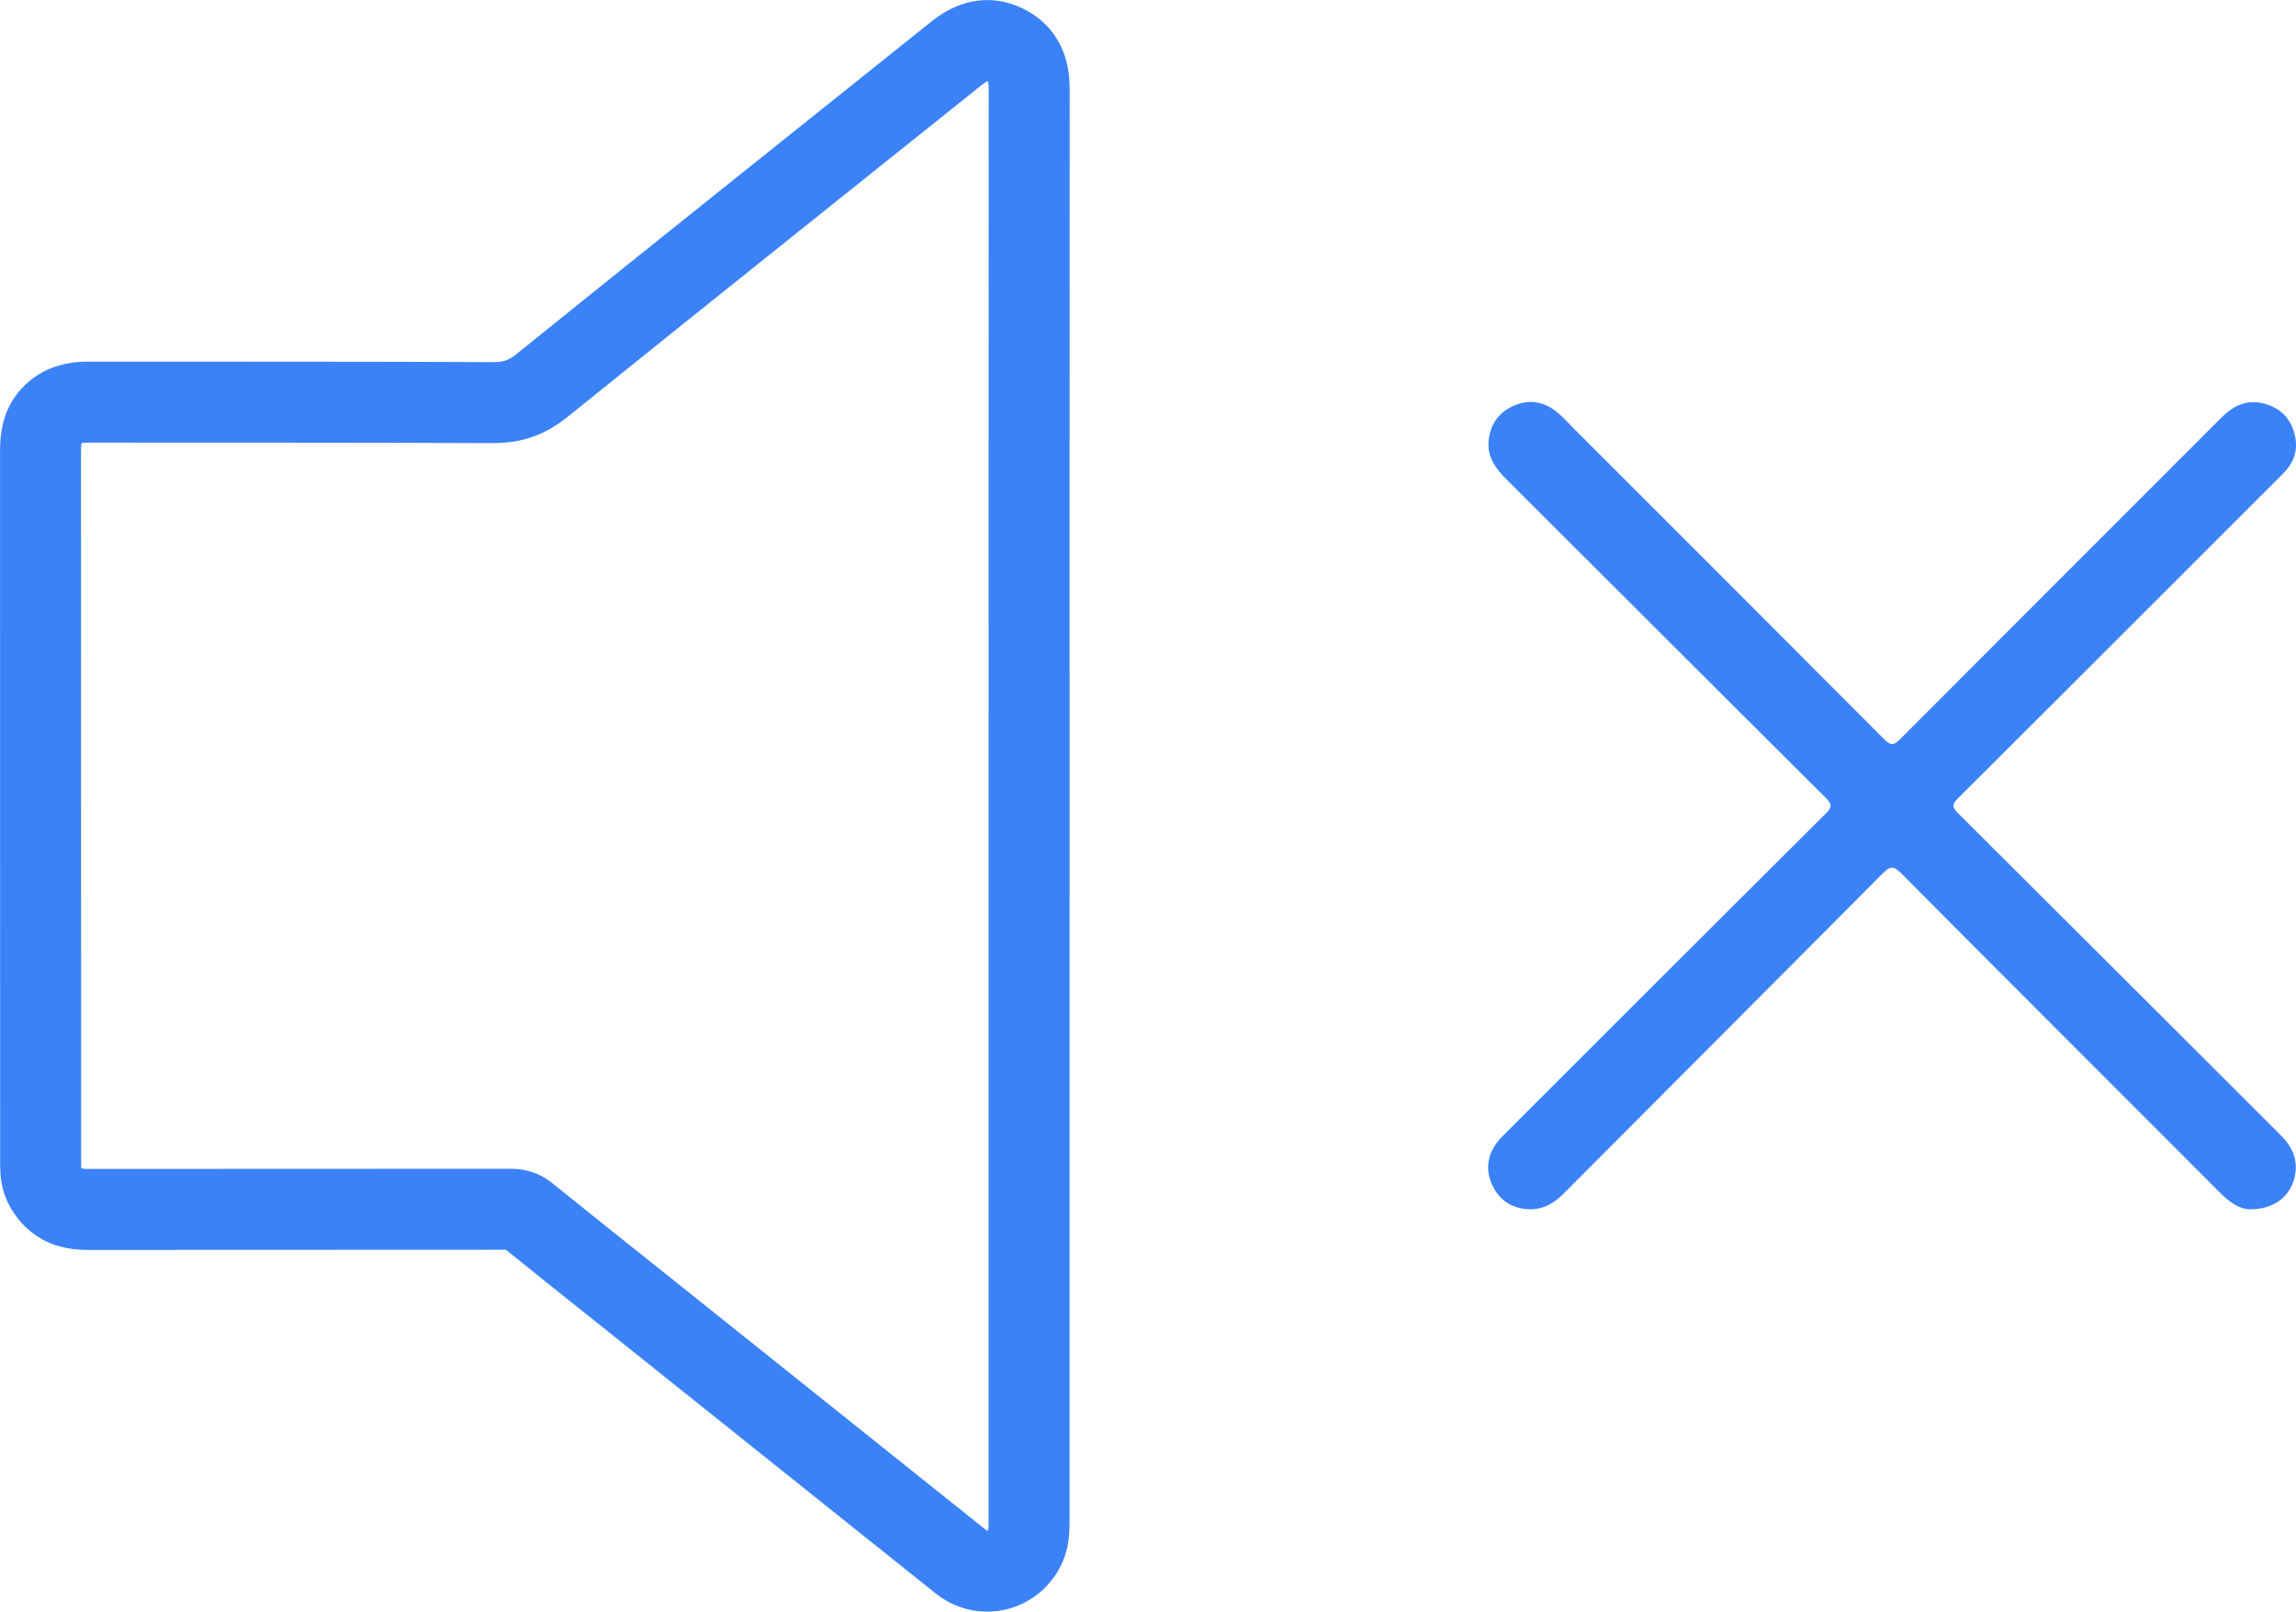
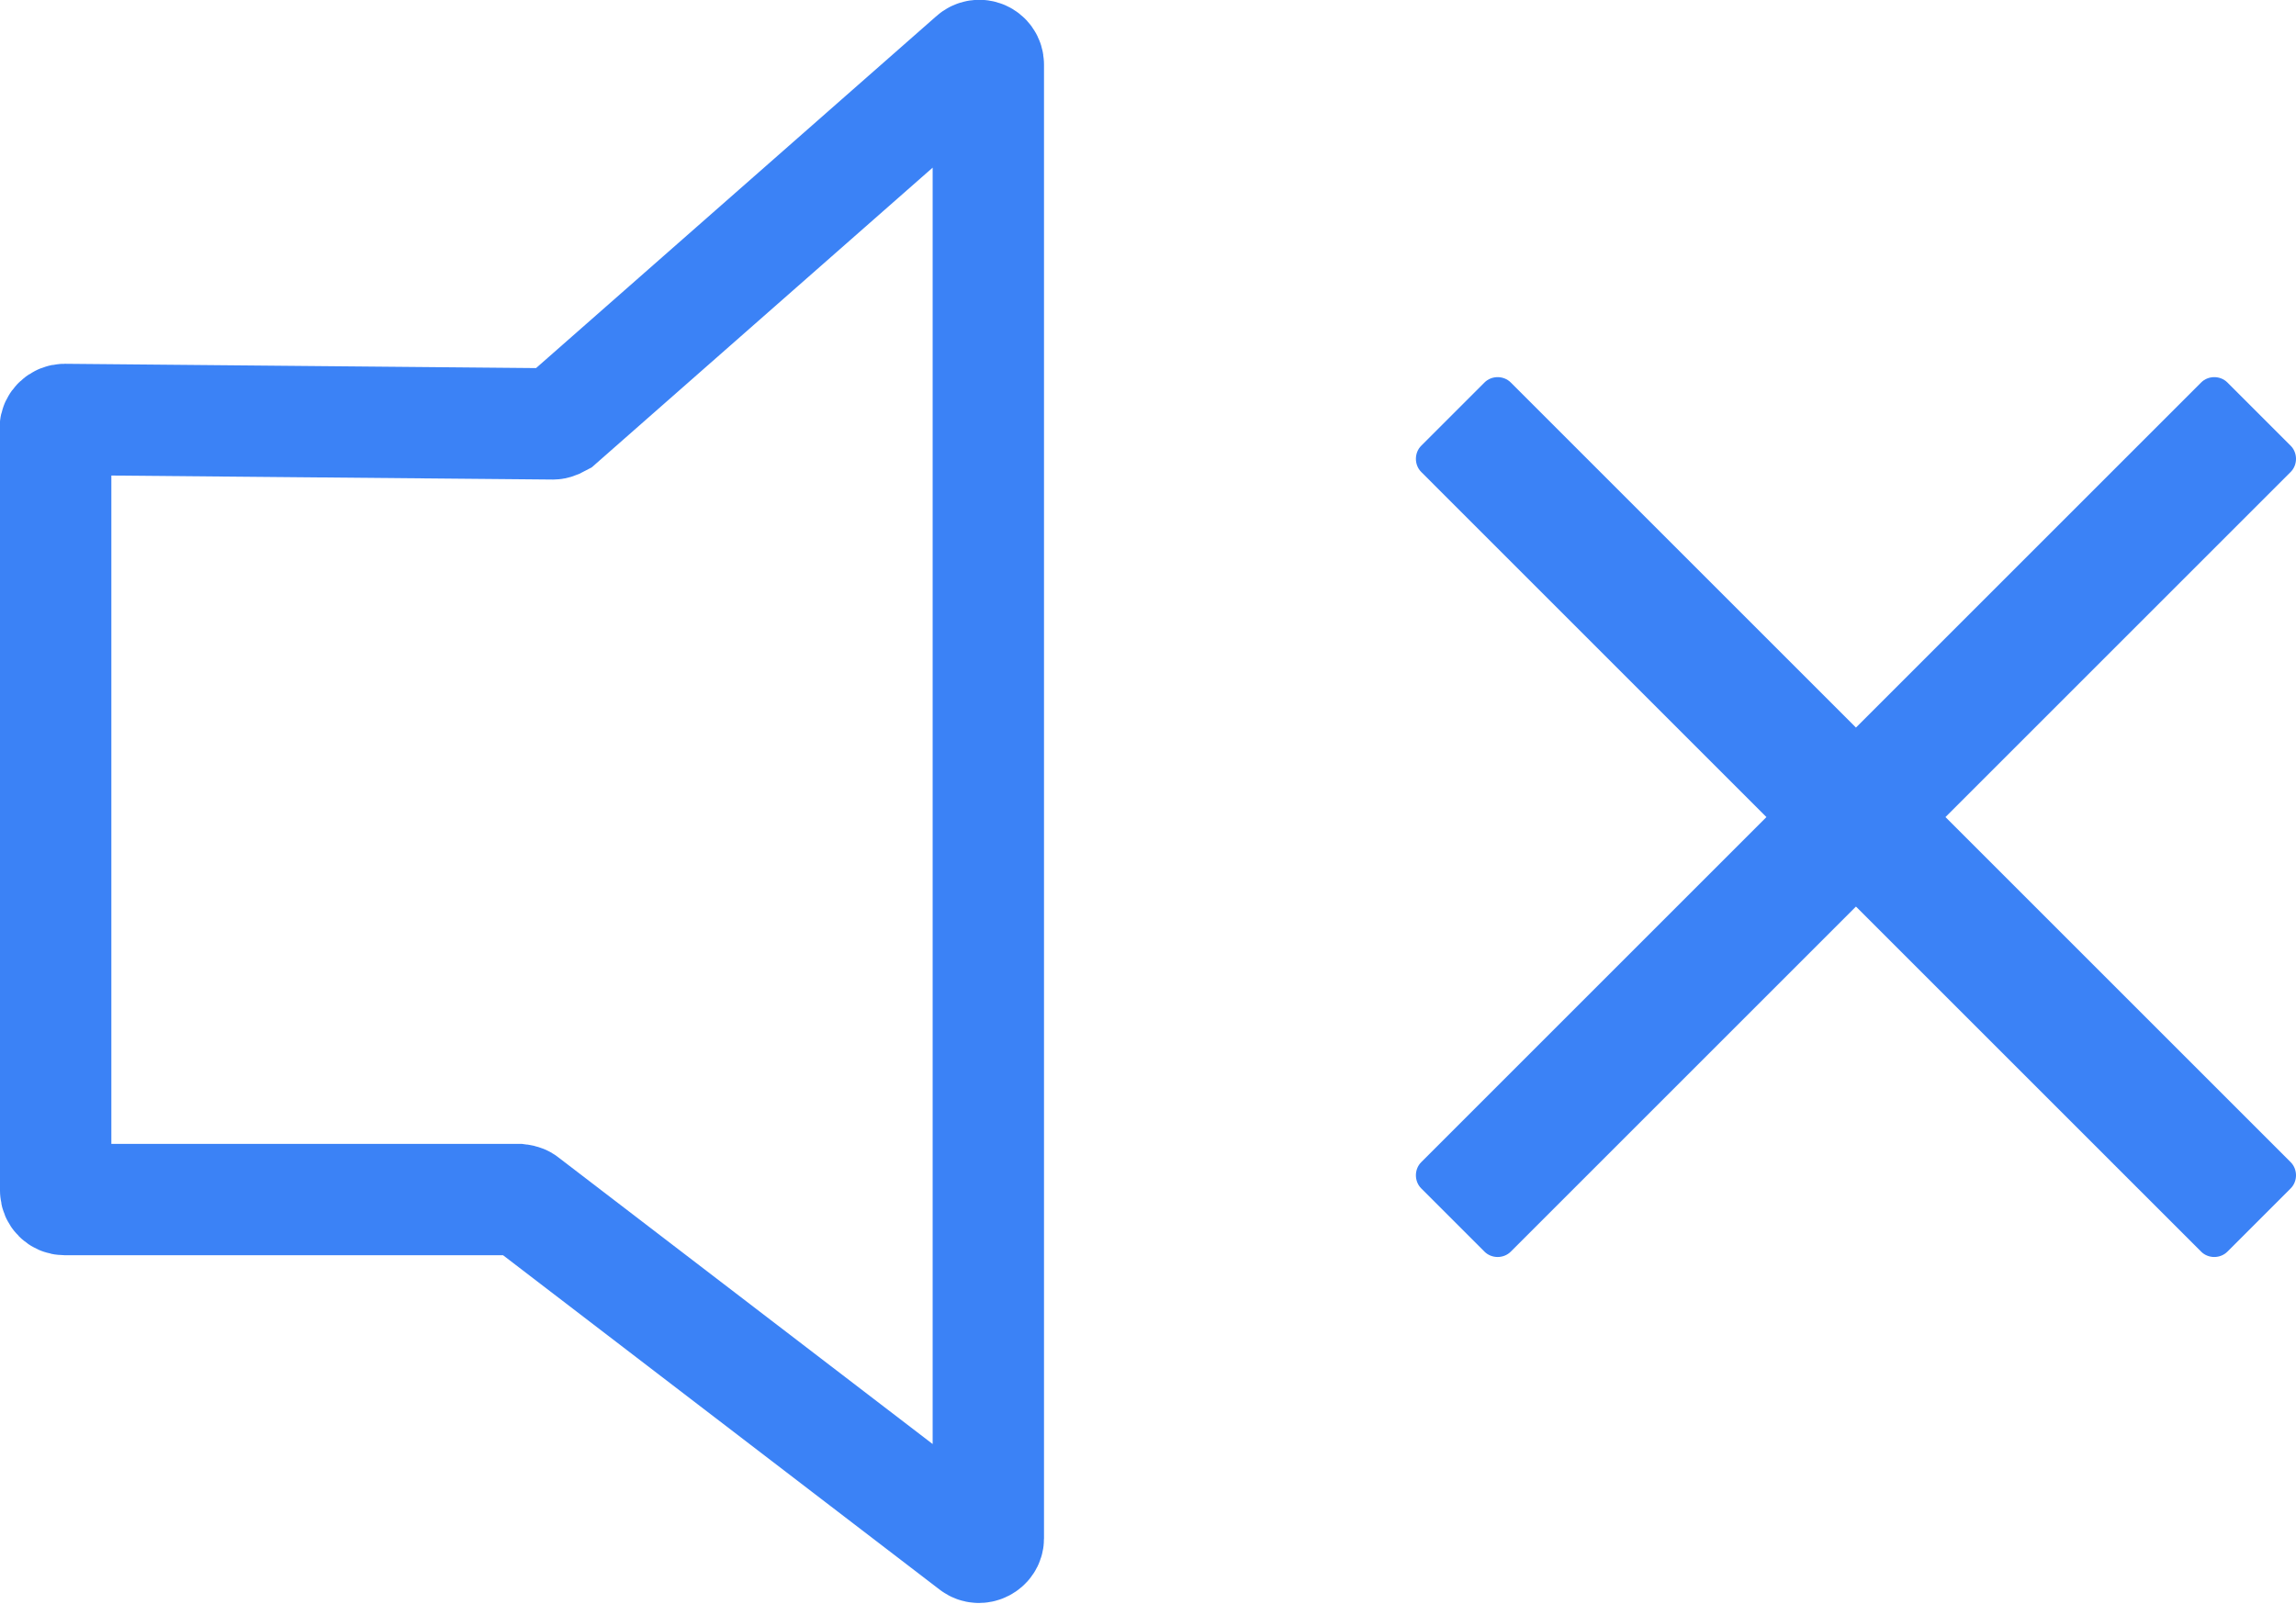
- <svg xmlns="http://www.w3.org/2000/svg" id="Layer_2" data-name="Layer 2" viewBox="0 0 538.67 378.07">
+ <svg xmlns="http://www.w3.org/2000/svg" id="Layer_2" data-name="Layer 2" viewBox="0 0 51.55 36.01">
  <defs>
    <style>
      .cls-1 {
        fill: none;
        stroke: #3B82F6;
        stroke-miterlimit: 10;
-         stroke-width: 19px;
+         stroke-width: 2.5px;
      }
    </style>
  </defs>
  <g id="Layer_1-2" data-name="Layer 1" fill="#3B82F6">
-     <g>
-       <path class="cls-1" d="M241.43,189.13c0,56.01,0,112.02,0,168.03,0,1.84-.08,3.66-.82,5.38-2.62,6.08-9.99,7.96-15.2,3.8-26.02-20.78-52.03-41.58-78.04-62.38-7.92-6.33-15.87-12.63-23.75-19.01-1.19-.96-2.37-1.28-3.85-1.28-33.05,.03-66.11,.01-99.16,.04-3.21,0-6.07-.6-8.36-3.07-1.54-1.66-2.5-3.5-2.65-5.75-.06-.91-.07-1.83-.07-2.74,0-55.43,0-110.85-.02-166.28,0-3.09,.37-5.98,2.58-8.33,2.33-2.48,5.28-3.22,8.6-3.21,31.64,.04,63.28-.03,94.92,.12,4.47,.02,7.92-1.1,11.47-3.96,32.34-26.09,64.85-51.97,97.28-77.95,3.54-2.83,7.23-4.08,11.51-1.97,4.26,2.1,5.59,5.78,5.59,10.29-.03,56.09-.02,112.19-.02,168.28Z" />
-       <path d="M528.07,283.68c-2.43,.07-4.83-1.5-7.05-3.72-24.99-25.04-50.04-50.02-74.99-75.11-1.83-1.84-2.65-1.64-4.34,.06-24.94,25.09-49.95,50.1-74.92,75.16-2.36,2.37-4.99,3.8-8.41,3.58-3.85-.25-6.62-2.21-8.23-5.6-1.57-3.31-1.28-6.64,.84-9.7,.61-.88,1.38-1.66,2.15-2.42,25.08-25.07,50.15-50.15,75.3-75.15,1.57-1.57,1.28-2.26-.11-3.64-24.95-24.84-49.84-49.75-74.79-74.6-2.64-2.63-4.71-5.38-4.25-9.35,.45-3.91,2.55-6.64,6.13-8.12,3.64-1.51,7.04-.78,10.01,1.71,1.4,1.17,2.62,2.55,3.92,3.85,24.25,24.24,48.52,48.47,72.72,72.78,1.57,1.58,2.27,1.47,3.78-.05,25.09-25.18,50.25-50.29,75.37-75.43,2.85-2.85,6.06-4.34,10.12-3.22,3.68,1.01,6.03,3.37,7,7.06,.95,3.61-.04,6.69-2.66,9.31-25.44,25.42-50.86,50.85-76.34,76.23-1.36,1.36-1.37,2.02,0,3.39,25.25,25.13,50.44,50.34,75.66,75.49,2.78,2.78,4.29,5.87,3.39,9.85-1.03,4.59-4.79,7.62-10.31,7.64Z" />
-     </g>
+     <path d="M43.68,18.35l7.75-7.75c.16-.16,.16-.43,0-.59l-1.42-1.42c-.16-.16-.43-.16-.59,0l-7.75,7.75-7.75-7.75c-.16-.16-.43-.16-.59,0l-1.42,1.42c-.16,.16-.16,.43,0,.59l7.75,7.75-7.75,7.75c-.16,.16-.16,.43,0,.59l1.42,1.42c.16,.16,.43,.16,.59,0l7.75-7.75,7.75,7.75c.16,.16,.43,.16,.59,0l1.42-1.42c.16-.16,.16-.43,0-.59l-7.75-7.75Z" />
+     <path class="cls-1" d="M1.25,9.63V26.74c0,.11,.09,.2,.2,.2H11.65s.09,.01,.12,.04l10.09,7.73c.13,.1,.33,0,.33-.16V1.45c0-.18-.21-.27-.34-.15L12.56,9.47s-.09,.05-.14,.05l-10.97-.1c-.11,0-.21,.09-.21,.2Z" />
  </g>
</svg>
